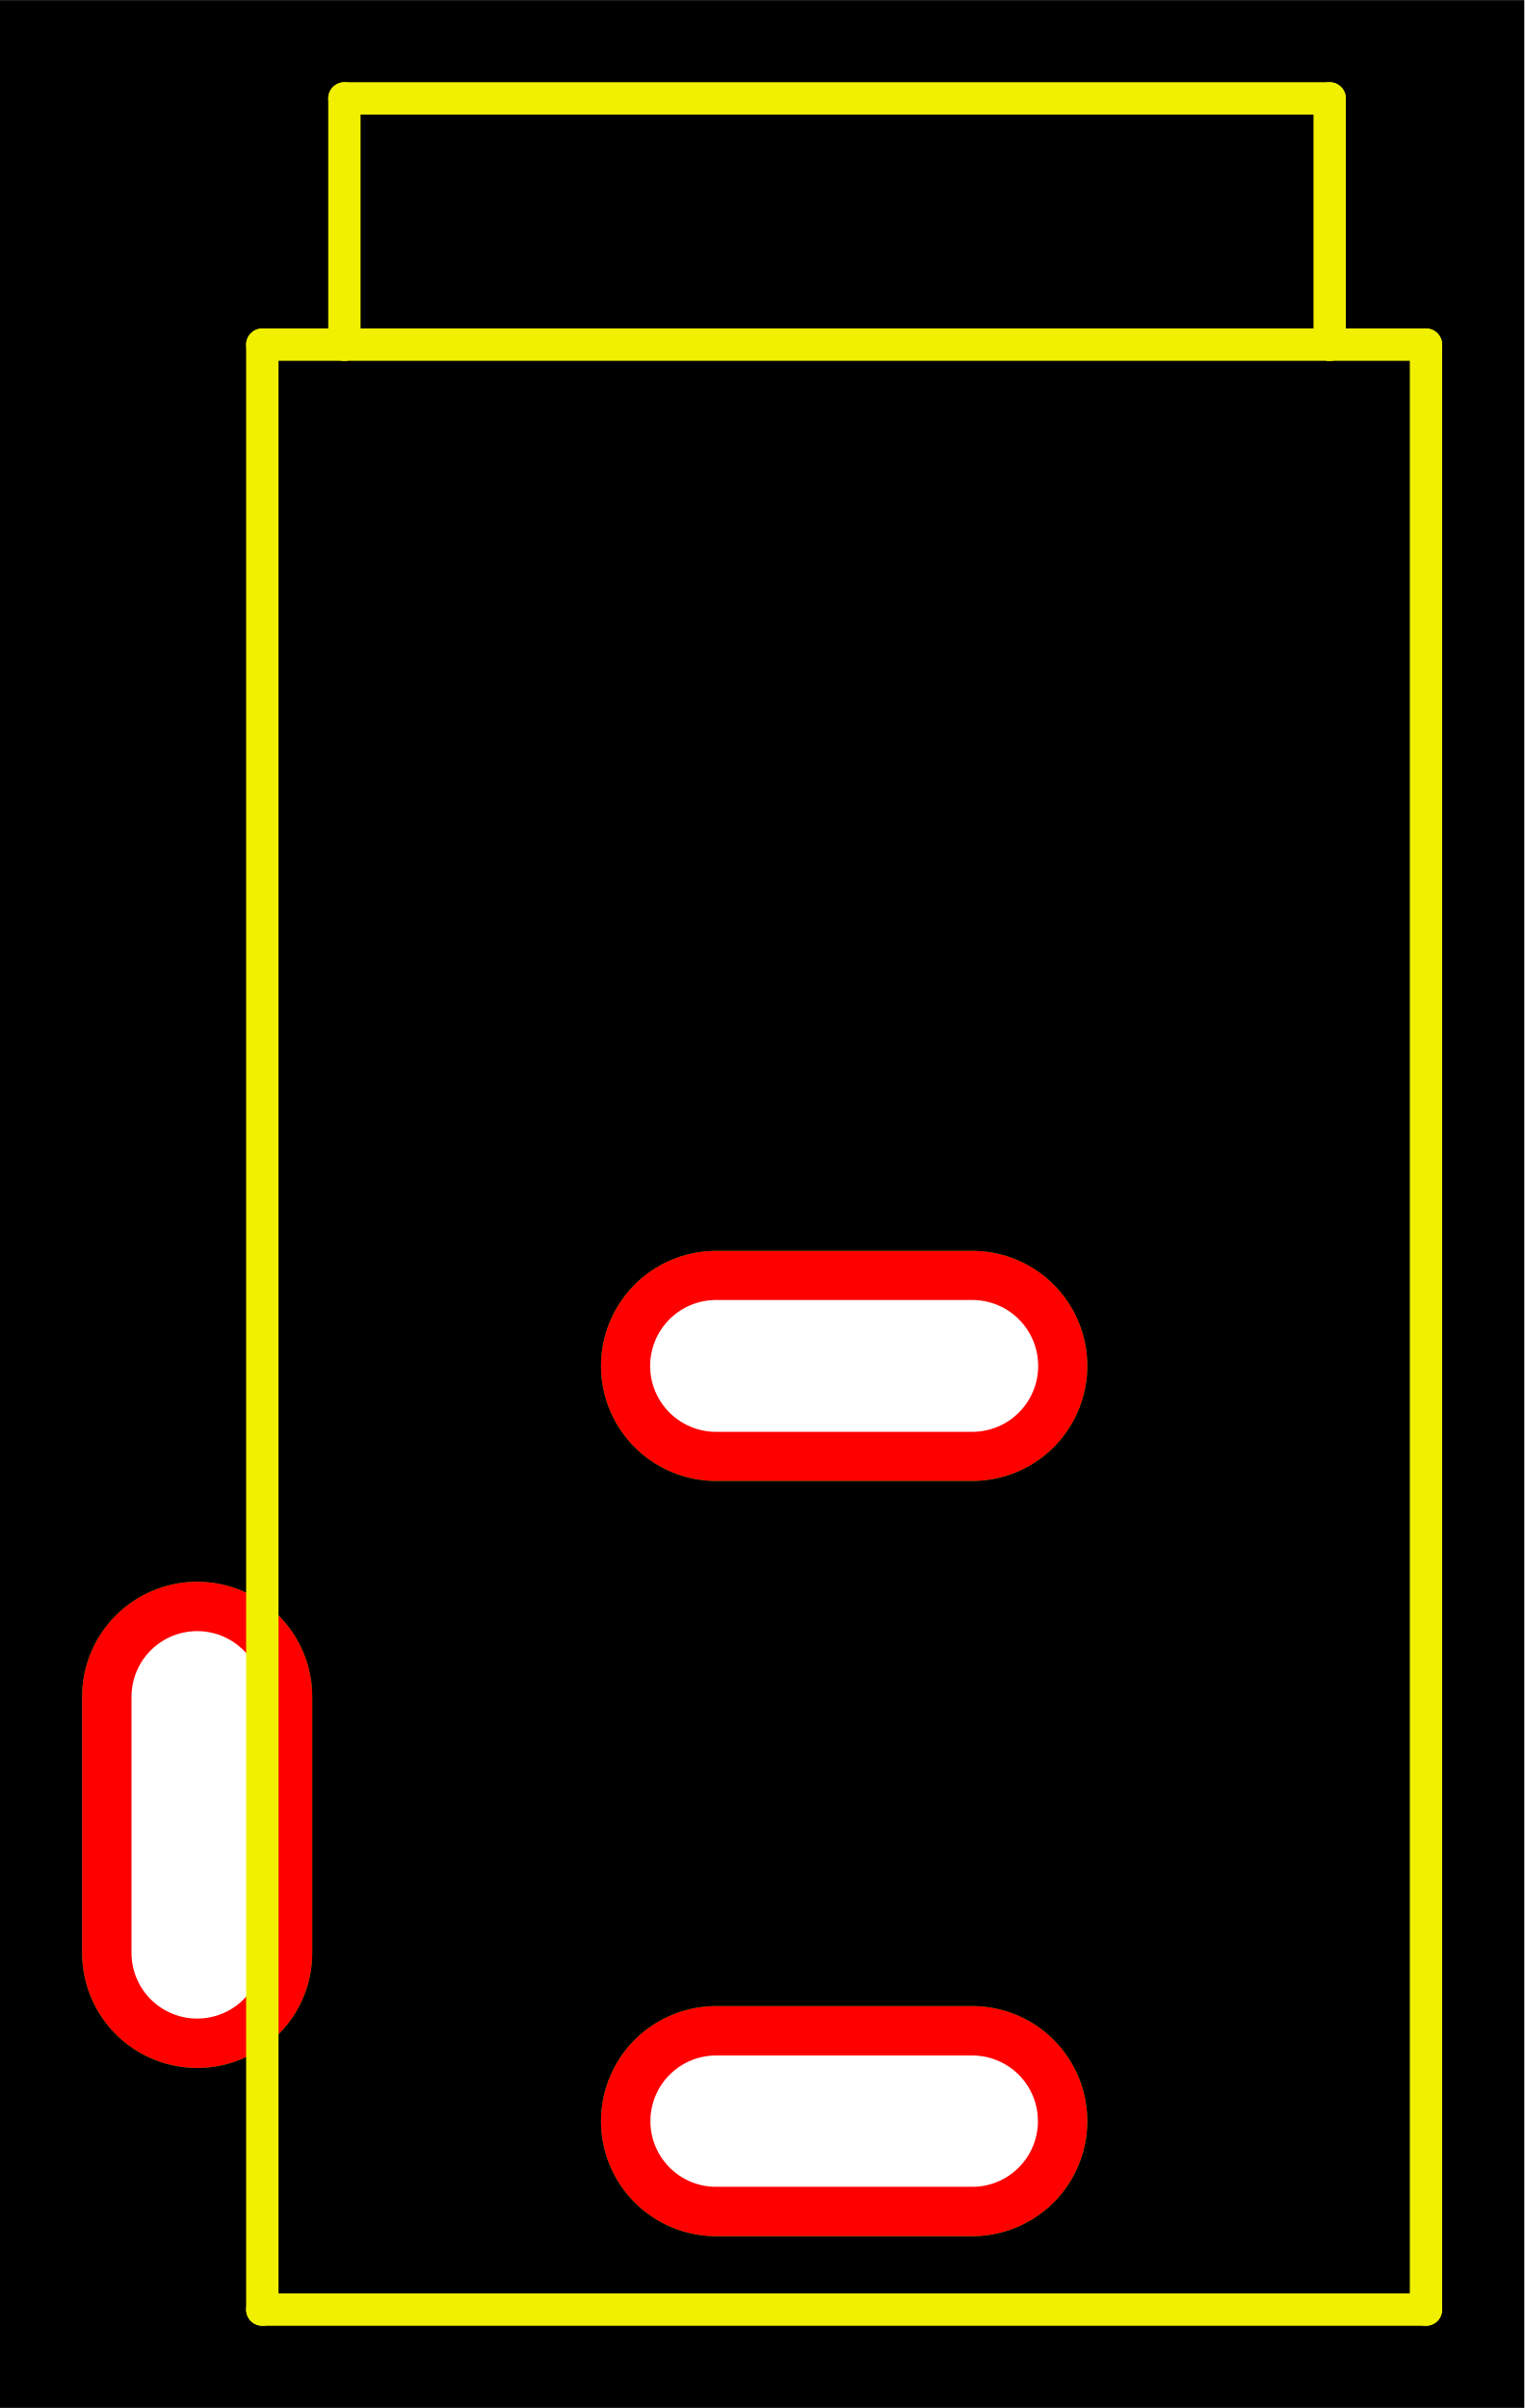
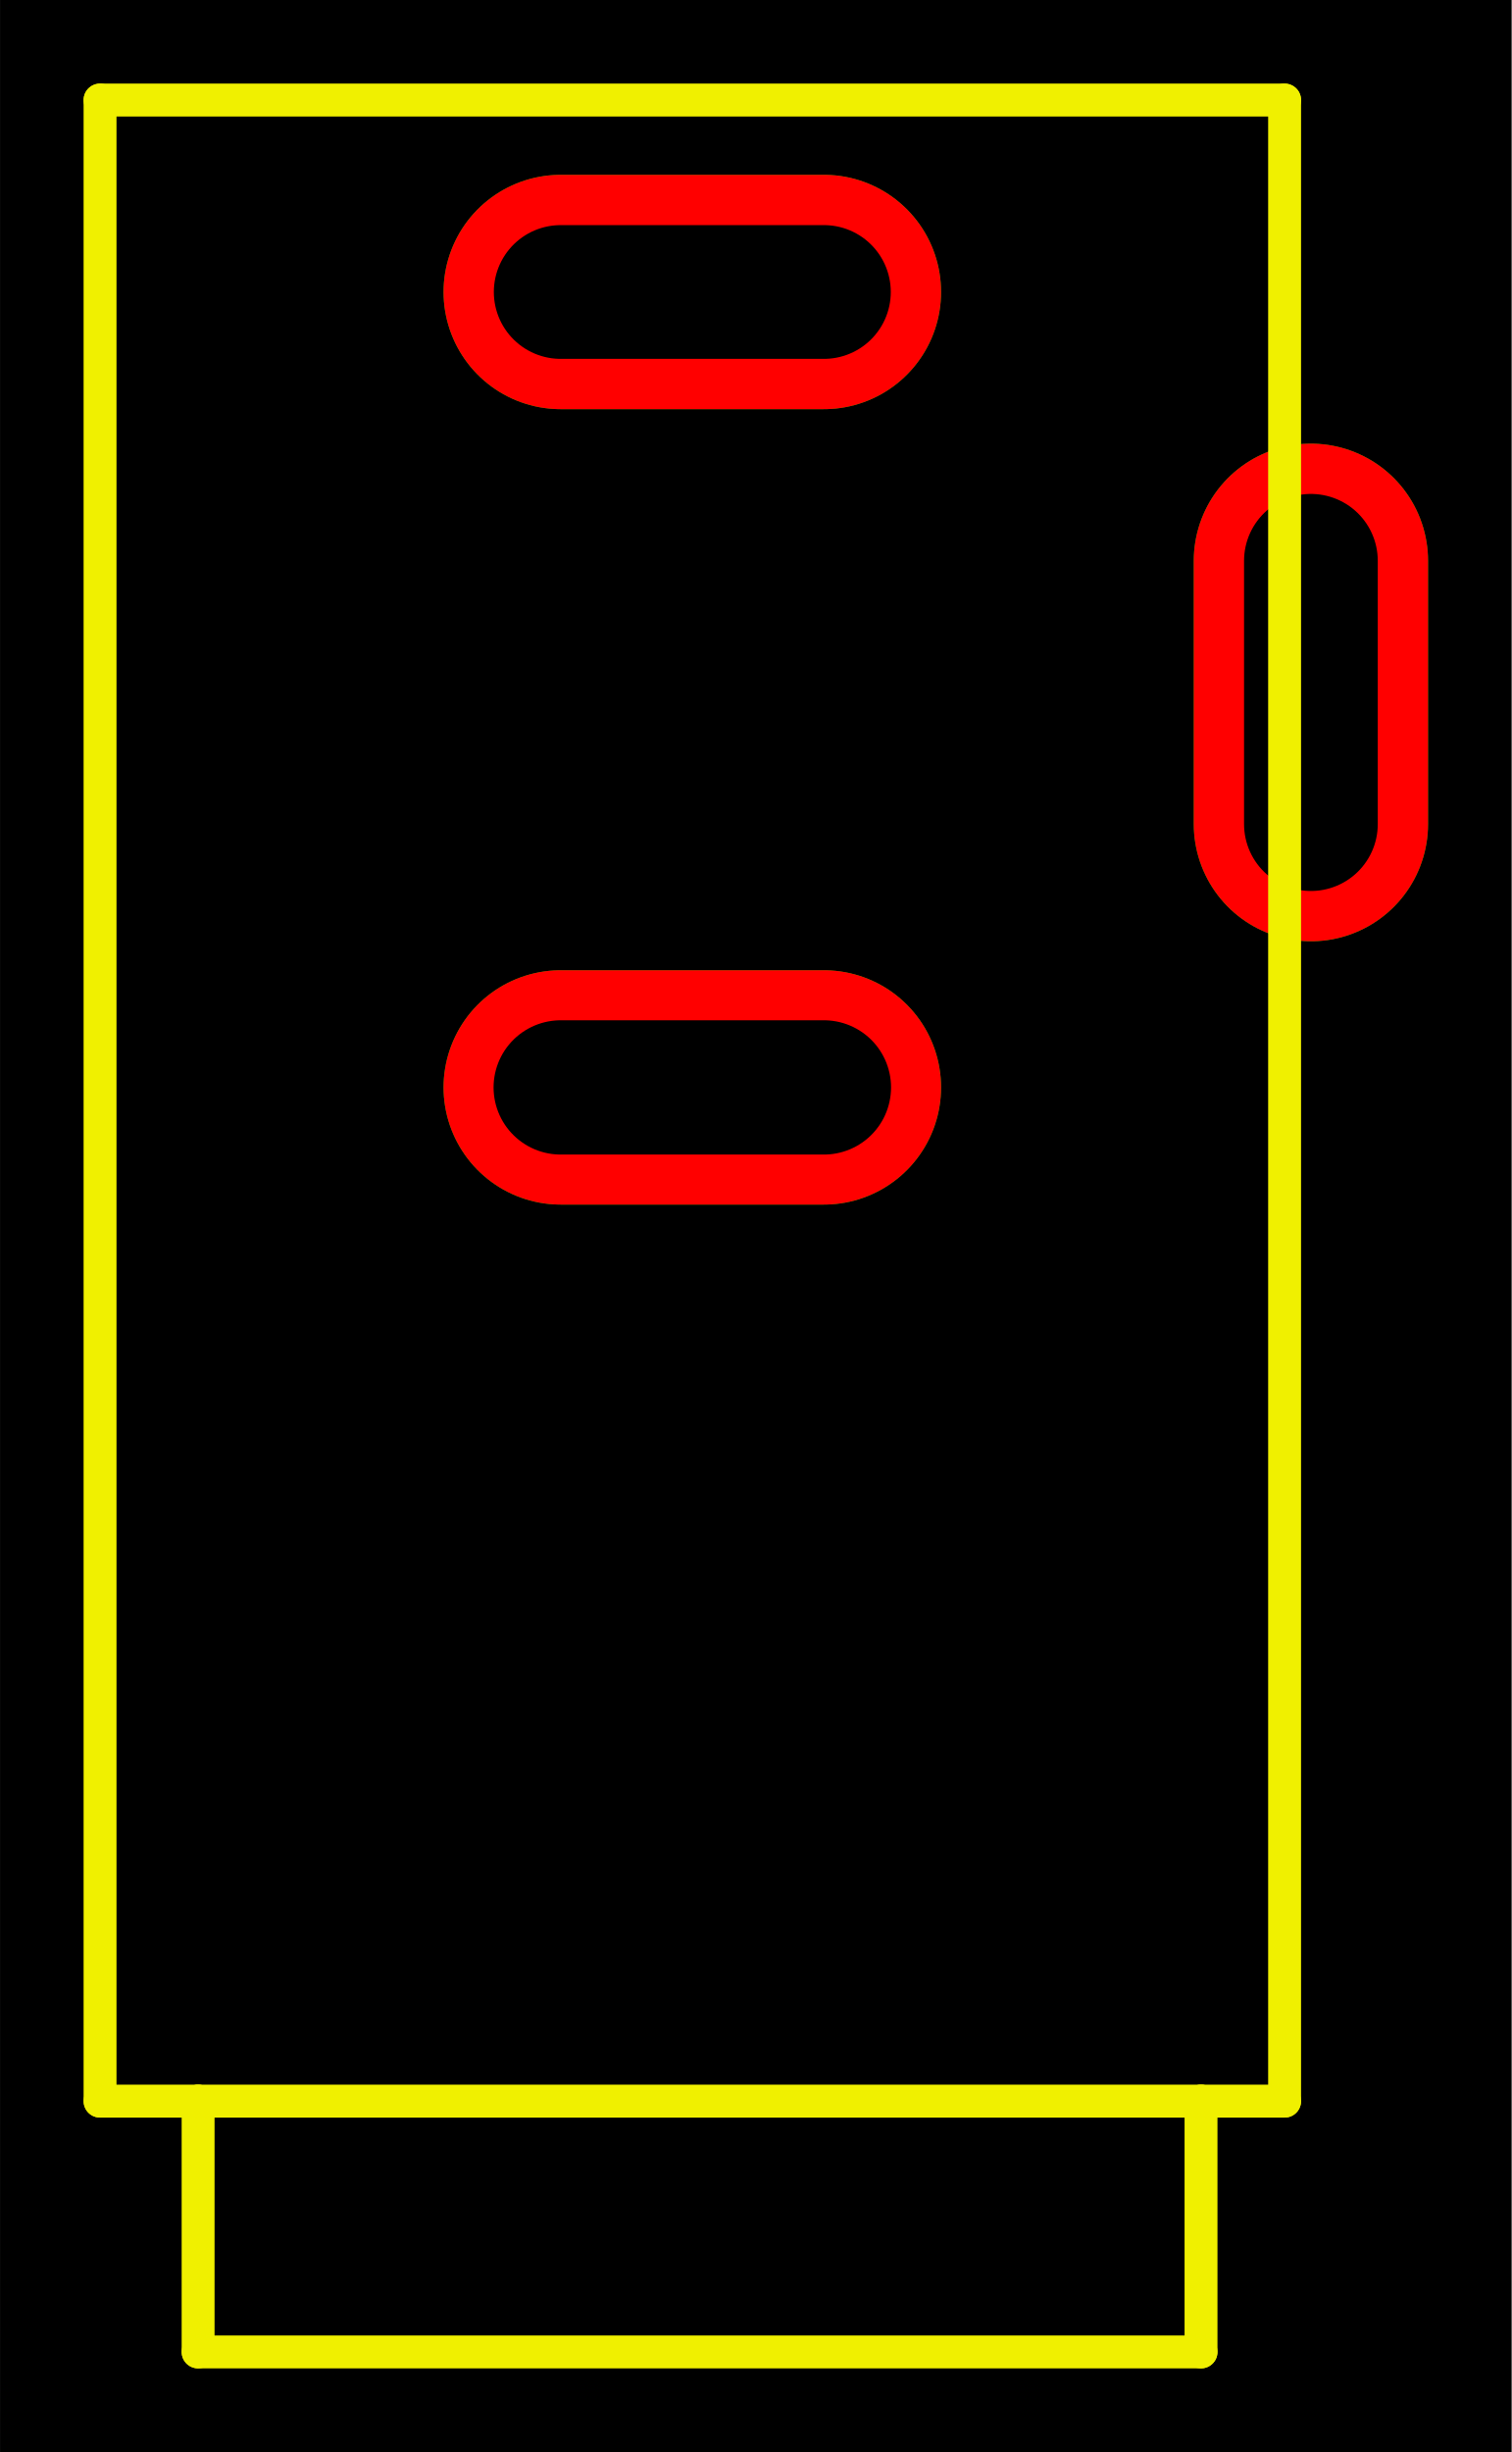
- <svg xmlns="http://www.w3.org/2000/svg" xmlns:ns0="http://www.danielwagenaar.net/cpcb-ns.html" width="117.881mm" height="186.258mm" viewBox="0 0 464.126 733.268" version="1.2" baseProfile="tiny">
-   <ns0:part pkg="DC-Barrel-2.5-5.5">
-     <ns0:group ref="J?" pkg="DC-Barrel-2.5-5.5" nomrot="0">
-       <ns0:trace p1="717550 76200" p2="717550 228200" w="2500" l="1" />
-       <ns0:trace p1="717550 228200" p2="807550 228200" w="2500" l="1" />
-       <ns0:hole p="712512 190700" id="10160" od="17800" ref="3/switch" sl="20000" rot="90" />
-       <ns0:trace p1="807550 76200" p2="800100 76200" w="2500" l="1" />
-       <ns0:trace p1="807550 228200" p2="807550 76200" w="2500" l="1" />
-       <ns0:hole p="762550 155200" id="10200" od="17800" ref="2/ring" sl="20000" />
-       <ns0:hole p="762550 213620" id="10160" od="17800" ref="1/pin" sl="20000" />
-       <ns0:trace p1="723900 76200" p2="717550 76200" w="2500" l="1" />
-       <ns0:trace p1="723900 76200" p2="723900 57150" w="2500" l="1" />
-       <ns0:trace p1="723900 57150" p2="800100 57150" w="2500" l="1" />
-       <ns0:trace p1="800100 57150" p2="800100 76200" w="2500" l="1" />
-       <ns0:trace p1="800100 76200" p2="723900 76200" w="2500" l="1" />
+ <svg xmlns="http://www.w3.org/2000/svg" xmlns:ns0="http://www.danielwagenaar.net/cpcb-ns.html" width="114.859mm" height="186.258mm" viewBox="0 0 452.165 733.268" version="1.2" baseProfile="tiny">
+   <ns0:part pkg="DC-Barrel-2.5-5.5" notes="PJ-002BH, CP-002BH-ND">
+     <ns0:group ref="J3" pkg="DC-Barrel-2.5-5.5" notes="PJ-002BH, CP-002BH-ND" nomrot="-180">
+       <ns0:trace p1="690400 959420" p2="690400 807420" w="2500" l="1" />
+       <ns0:trace p1="690400 807420" p2="600400 807420" w="2500" l="1" />
+       <ns0:hole p="692400 852420" id="10160" od="17800" ref="3/switch" sl="20000" rot="270" />
+       <ns0:trace p1="600400 959420" p2="607850 959420" w="2500" l="1" />
+       <ns0:trace p1="600400 807420" p2="600400 959420" w="2500" l="1" />
+       <ns0:hole p="645400 882420" id="10200" od="17800" ref="2/ring" fp="3" sl="20000" rot="180" />
+       <ns0:hole p="645400 822000" id="10160" od="17800" ref="1/1" sl="20000" rot="180" />
+       <ns0:trace p1="684050 959420" p2="690400 959420" w="2500" l="1" />
+       <ns0:trace p1="684050 959420" p2="684050 978470" w="2500" l="1" />
+       <ns0:trace p1="684050 978470" p2="607850 978470" w="2500" l="1" />
+       <ns0:trace p1="607850 978470" p2="607850 959420" w="2500" l="1" />
+       <ns0:trace p1="607850 959420" p2="684050 959420" w="2500" l="1" />
    </ns0:group>
-     <ns0:text p="819063 92153" fs="12700" l="1" rot="0" text="J?" />
+     <ns0:text p="491427 730673" fs="12700" l="1" rot="0" text="J3" />
  </ns0:part>
  <defs>
</defs>
  <g fill="none" stroke="black" stroke-width="1" fill-rule="evenodd" stroke-linecap="square" stroke-linejoin="bevel">
-     <g fill="#000000" fill-opacity="1" stroke="none" transform="matrix(1,0,0,1,-2745.13,-195.079)" font-family="Ubuntu" font-size="152.778" font-weight="400" font-style="normal">
-       <rect x="2745.13" y="195.079" width="464.126" height="733.268" />
+     <g fill="#000000" fill-opacity="1" stroke="none" transform="matrix(1,0,0,1,-2333.86,-3148.9)" font-family="Ubuntu" font-size="152.778" font-weight="400" font-style="normal">
+       <rect x="2333.86" y="3148.9" width="452.165" height="733.268" />
    </g>
-     <g fill="#000000" fill-opacity="1" stroke="#00b400" stroke-opacity="1" stroke-width="70.079" stroke-linecap="round" stroke-linejoin="bevel" transform="matrix(1,0,0,1,-2745.13,-195.079)" font-family="Ubuntu" font-size="152.778" font-weight="400" font-style="normal">
-       <polyline fill="none" vector-effect="none" points="2805.17,711.787 2805.17,789.787 " />
-       <polyline fill="none" vector-effect="none" points="2963.17,611.024 3041.17,611.024 " />
-       <polyline fill="none" vector-effect="none" points="2963.17,841.024 3041.17,841.024 " />
+     <g fill="#000000" fill-opacity="1" stroke="#00b400" stroke-opacity="1" stroke-width="70.079" stroke-linecap="round" stroke-linejoin="bevel" transform="matrix(1,0,0,1,-2333.86,-3148.9)" font-family="Ubuntu" font-size="152.778" font-weight="400" font-style="normal">
+       <polyline fill="none" vector-effect="none" points="2725.98,3395.35 2725.98,3316.61 " />
+       <polyline fill="none" vector-effect="none" points="2580.31,3474.09 2501.57,3474.09 " />
+       <polyline fill="none" vector-effect="none" points="2580.31,3236.22 2501.57,3236.22 " />
    </g>
-     <g fill="#000000" fill-opacity="1" stroke="#ff0000" stroke-opacity="1" stroke-width="70.079" stroke-linecap="round" stroke-linejoin="bevel" transform="matrix(1,0,0,1,-2745.13,-195.079)" font-family="Ubuntu" font-size="152.778" font-weight="400" font-style="normal">
-       <polyline fill="none" vector-effect="none" points="2805.17,711.787 2805.17,789.787 " />
-       <polyline fill="none" vector-effect="none" points="2963.17,611.024 3041.17,611.024 " />
-       <polyline fill="none" vector-effect="none" points="2963.17,841.024 3041.17,841.024 " />
+     <g fill="#000000" fill-opacity="1" stroke="#ff0000" stroke-opacity="1" stroke-width="70.079" stroke-linecap="round" stroke-linejoin="bevel" transform="matrix(1,0,0,1,-2333.86,-3148.9)" font-family="Ubuntu" font-size="152.778" font-weight="400" font-style="normal">
+       <polyline fill="none" vector-effect="none" points="2725.98,3395.35 2725.98,3316.61 " />
+       <polyline fill="none" vector-effect="none" points="2580.31,3474.09 2501.57,3474.09 " />
+       <polyline fill="none" vector-effect="none" points="2580.31,3236.22 2501.57,3236.22 " />
    </g>
-     <g fill="#000000" fill-opacity="1" stroke="#ffffff" stroke-opacity="1" stroke-width="40" stroke-linecap="round" stroke-linejoin="bevel" transform="matrix(1,0,0,1,-2745.13,-195.079)" font-family="Ubuntu" font-size="152.778" font-weight="400" font-style="normal">
-       <polyline fill="none" vector-effect="none" points="2805.17,711.787 2805.17,789.787 " />
+     <g fill="#000000" fill-opacity="1" stroke="#000000" stroke-opacity="1" stroke-width="40" stroke-linecap="round" stroke-linejoin="bevel" transform="matrix(1,0,0,1,-2333.86,-3148.9)" font-family="Ubuntu" font-size="152.778" font-weight="400" font-style="normal">
+       <polyline fill="none" vector-effect="none" points="2725.98,3395.35 2725.98,3316.61 " />
    </g>
-     <g fill="#000000" fill-opacity="1" stroke="#ffffff" stroke-opacity="1" stroke-width="40.157" stroke-linecap="round" stroke-linejoin="bevel" transform="matrix(1,0,0,1,-2745.13,-195.079)" font-family="Ubuntu" font-size="152.778" font-weight="400" font-style="normal">
-       <polyline fill="none" vector-effect="none" points="2963.17,611.024 3041.17,611.024 " />
+     <g fill="#000000" fill-opacity="1" stroke="#000000" stroke-opacity="1" stroke-width="40.157" stroke-linecap="round" stroke-linejoin="bevel" transform="matrix(1,0,0,1,-2333.86,-3148.9)" font-family="Ubuntu" font-size="152.778" font-weight="400" font-style="normal">
+       <polyline fill="none" vector-effect="none" points="2580.31,3474.09 2501.57,3474.09 " />
    </g>
-     <g fill="#000000" fill-opacity="1" stroke="#ffffff" stroke-opacity="1" stroke-width="40" stroke-linecap="round" stroke-linejoin="bevel" transform="matrix(1,0,0,1,-2745.13,-195.079)" font-family="Ubuntu" font-size="152.778" font-weight="400" font-style="normal">
-       <polyline fill="none" vector-effect="none" points="2963.17,841.024 3041.17,841.024 " />
+     <g fill="#000000" fill-opacity="1" stroke="#000000" stroke-opacity="1" stroke-width="40" stroke-linecap="round" stroke-linejoin="bevel" transform="matrix(1,0,0,1,-2333.86,-3148.9)" font-family="Ubuntu" font-size="152.778" font-weight="400" font-style="normal">
+       <polyline fill="none" vector-effect="none" points="2580.31,3236.22 2501.57,3236.22 " />
    </g>
-     <g fill="#000000" fill-opacity="1" stroke="#f0f000" stroke-opacity="1" stroke-width="9.843" stroke-linecap="round" stroke-linejoin="bevel" transform="matrix(1,0,0,1,-2745.13,-195.079)" font-family="Ubuntu" font-size="152.778" font-weight="400" font-style="normal">
-       <polyline fill="none" vector-effect="none" points="2825,300 2825,898.425 " />
-       <polyline fill="none" vector-effect="none" points="2825,898.425 3179.33,898.425 " />
-       <polyline fill="none" vector-effect="none" points="3179.33,300 3150,300 " />
-       <polyline fill="none" vector-effect="none" points="3179.33,898.425 3179.33,300 " />
-       <polyline fill="none" vector-effect="none" points="2850,300 2825,300 " />
-       <polyline fill="none" vector-effect="none" points="2850,300 2850,225 " />
-       <polyline fill="none" vector-effect="none" points="2850,225 3150,225 " />
-       <polyline fill="none" vector-effect="none" points="3150,225 3150,300 " />
-       <polyline fill="none" vector-effect="none" points="3150,300 2850,300 " />
+     <g fill="#000000" fill-opacity="1" stroke="#f0f000" stroke-opacity="1" stroke-width="9.843" stroke-linecap="round" stroke-linejoin="bevel" transform="matrix(1,0,0,1,-2333.86,-3148.9)" font-family="Ubuntu" font-size="152.778" font-weight="400" font-style="normal">
+       <polyline fill="none" vector-effect="none" points="2718.11,3777.24 2718.11,3178.82 " />
+       <polyline fill="none" vector-effect="none" points="2718.11,3178.82 2363.78,3178.82 " />
+       <polyline fill="none" vector-effect="none" points="2363.78,3777.24 2393.11,3777.24 " />
+       <polyline fill="none" vector-effect="none" points="2363.78,3178.82 2363.78,3777.24 " />
+       <polyline fill="none" vector-effect="none" points="2693.11,3777.24 2718.11,3777.24 " />
+       <polyline fill="none" vector-effect="none" points="2693.11,3777.24 2693.11,3852.24 " />
+       <polyline fill="none" vector-effect="none" points="2693.11,3852.24 2393.11,3852.24 " />
+       <polyline fill="none" vector-effect="none" points="2393.11,3852.24 2393.11,3777.24 " />
+       <polyline fill="none" vector-effect="none" points="2393.11,3777.24 2693.11,3777.24 " />
    </g>
  </g>
</svg>
